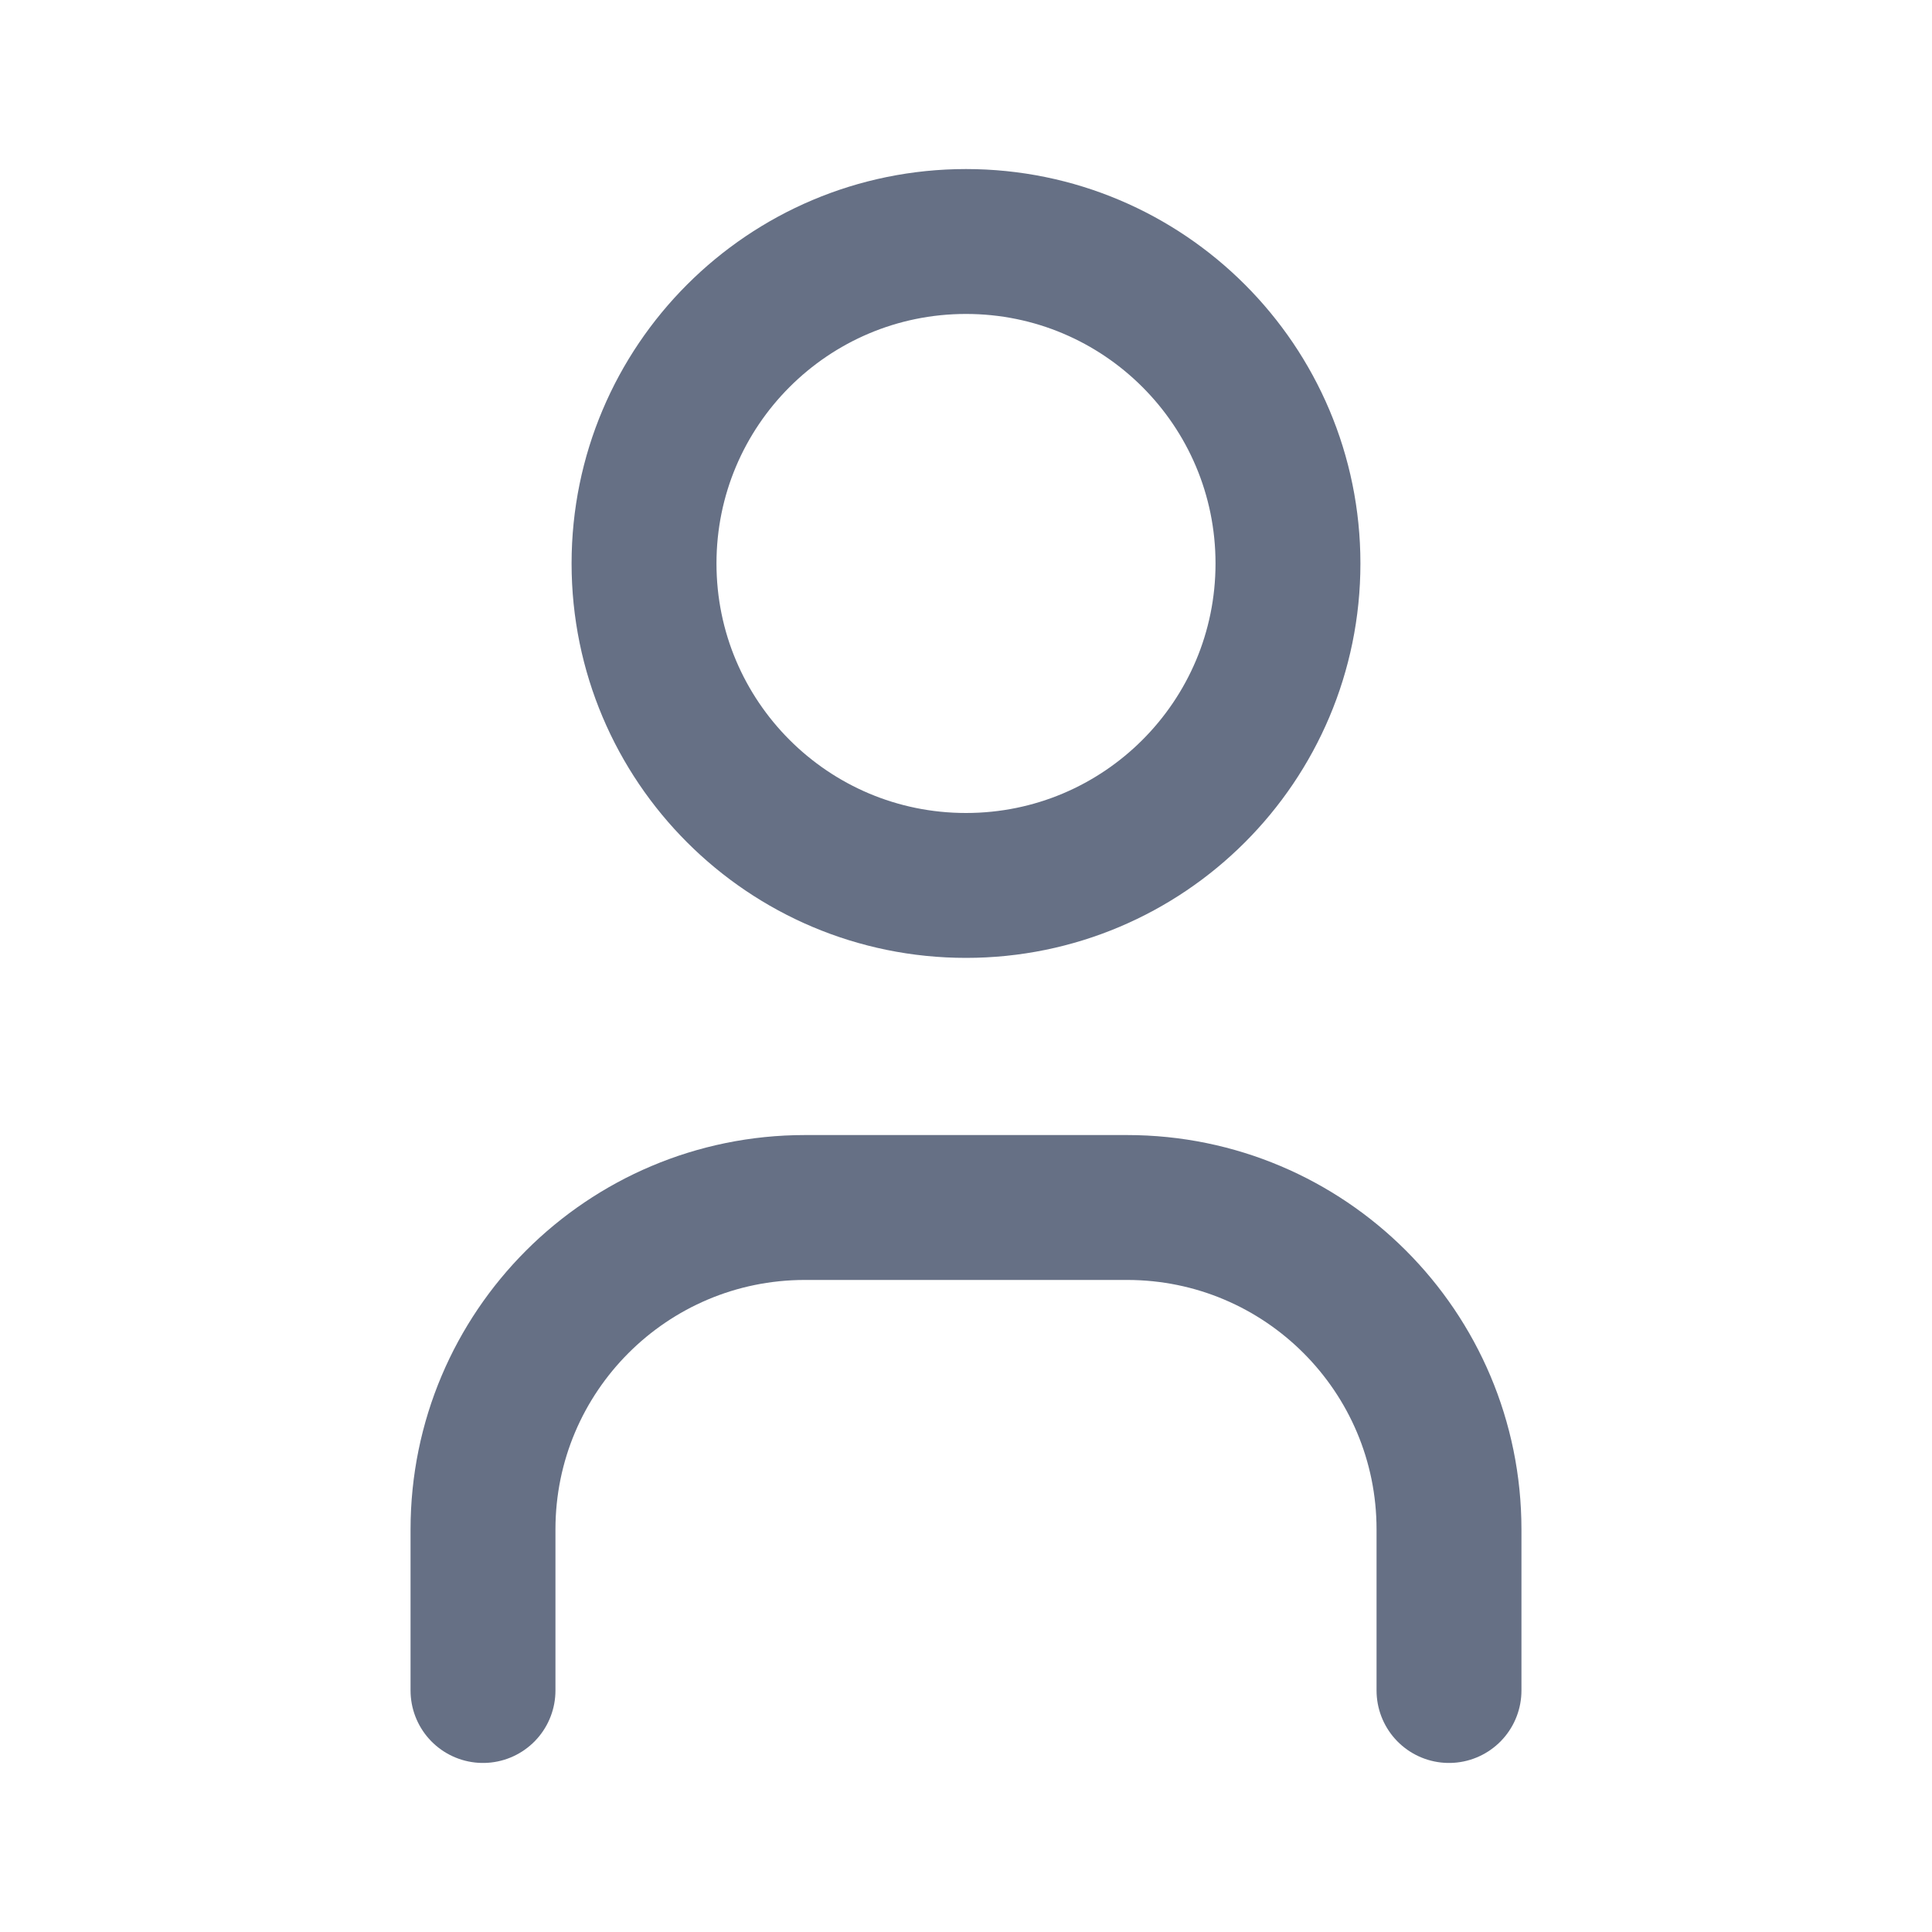
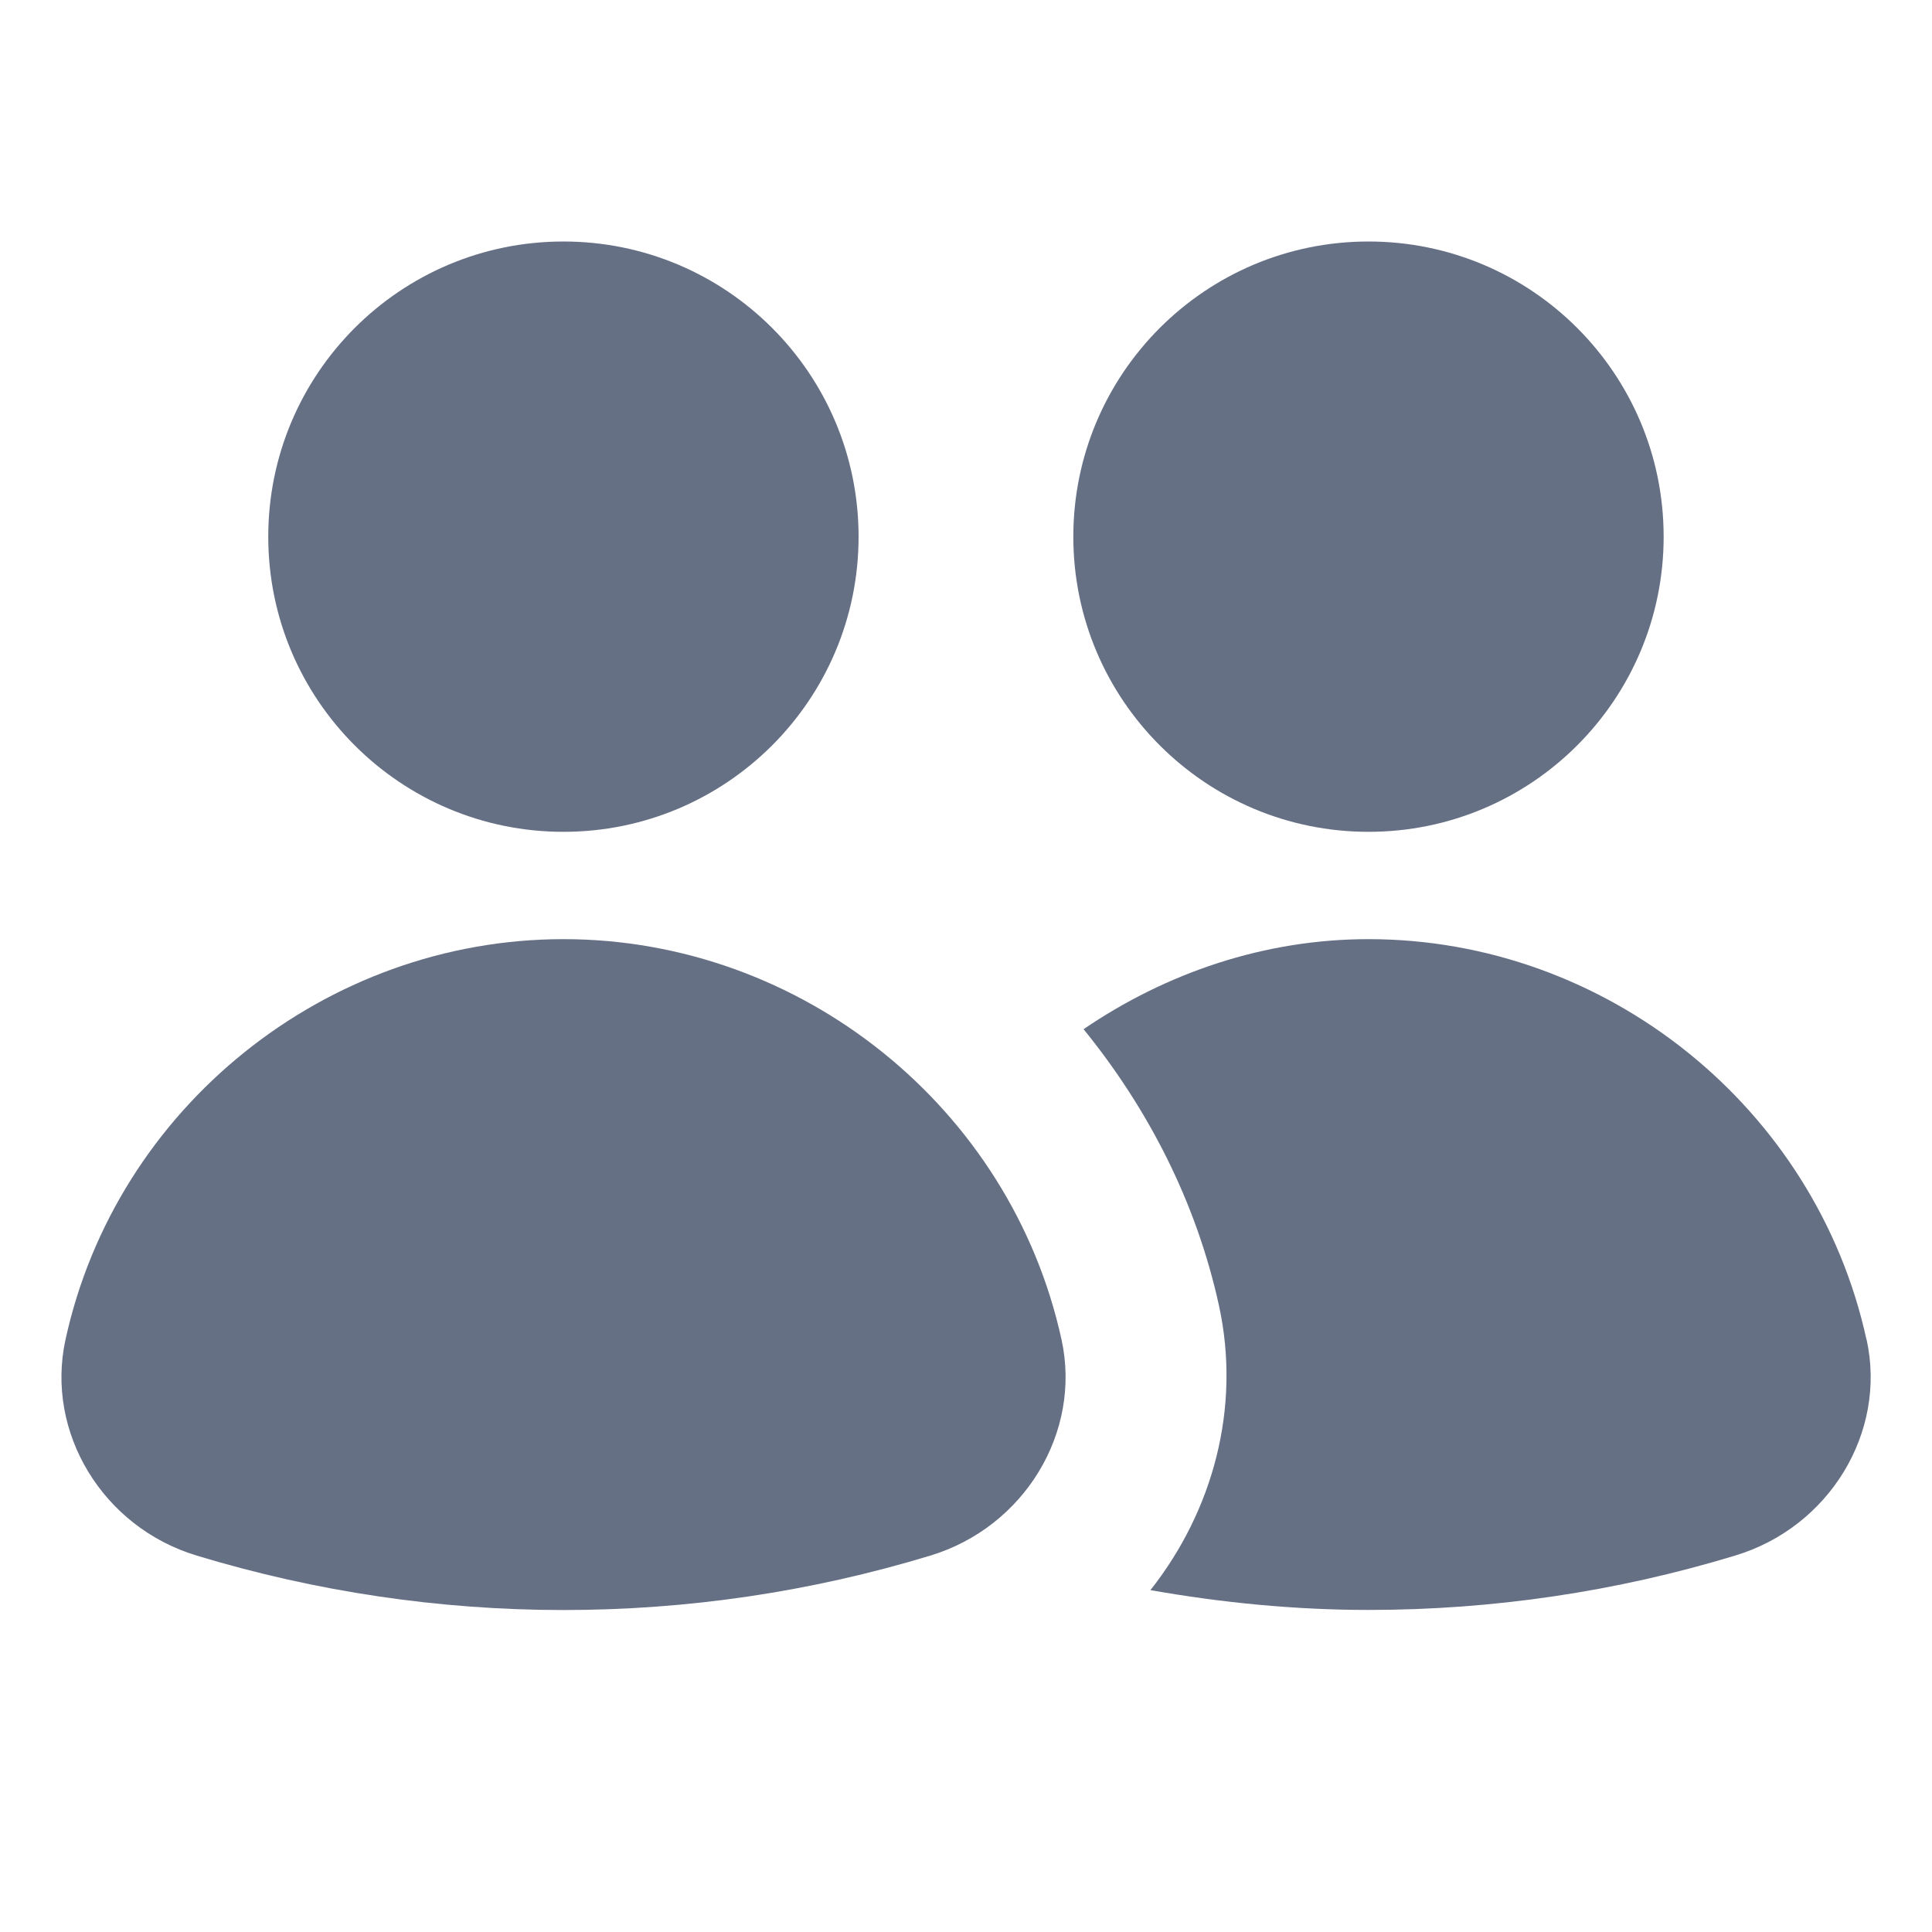
<svg xmlns="http://www.w3.org/2000/svg" width="20" height="20" viewBox="0 0 20 20" fill="none">
-   <circle cx="10" cy="5.833" r="3.333" stroke="#667085" stroke-width="1.5" stroke-linecap="round" stroke-linejoin="round" />
-   <path d="M5 17.5V15.833C5 13.992 6.492 12.5 8.333 12.5H11.667C13.508 12.5 15 13.992 15 15.833V17.5" stroke="#667085" stroke-width="1.5" stroke-linecap="round" stroke-linejoin="round" />
+   <path d="M19.322 13.868C18.798 11.466 16.629 9.722 14.167 9.722C13.085 9.722 12.07 10.073 11.217 10.654C11.882 11.473 12.382 12.437 12.618 13.512C12.851 14.575 12.553 15.646 11.909 16.461C12.653 16.592 13.408 16.666 14.168 16.666C15.455 16.666 16.732 16.477 17.963 16.103C18.937 15.809 19.534 14.827 19.323 13.867L19.322 13.868Z" fill="#667085" />
+   <path d="M10.989 13.868C10.464 11.466 8.296 9.722 5.833 9.722C3.371 9.722 1.202 11.466 0.678 13.868C0.468 14.828 1.064 15.811 2.038 16.104C3.269 16.477 4.547 16.667 5.833 16.667C7.12 16.667 8.398 16.478 9.629 16.104C10.602 15.81 11.199 14.828 10.989 13.868Z" fill="#667085" />
+   <path d="M5.833 8.611C7.52 8.611 8.888 7.243 8.888 5.556C8.888 3.868 7.52 2.5 5.833 2.5C4.145 2.5 2.777 3.868 2.777 5.556C2.777 7.243 4.145 8.611 5.833 8.611Z" fill="#667085" />
+   <path d="M14.167 8.611C15.854 8.611 17.222 7.243 17.222 5.556C17.222 3.868 15.854 2.5 14.167 2.5C12.479 2.5 11.111 3.868 11.111 5.556C11.111 7.243 12.479 8.611 14.167 8.611Z" fill="#667085" />
</svg>
